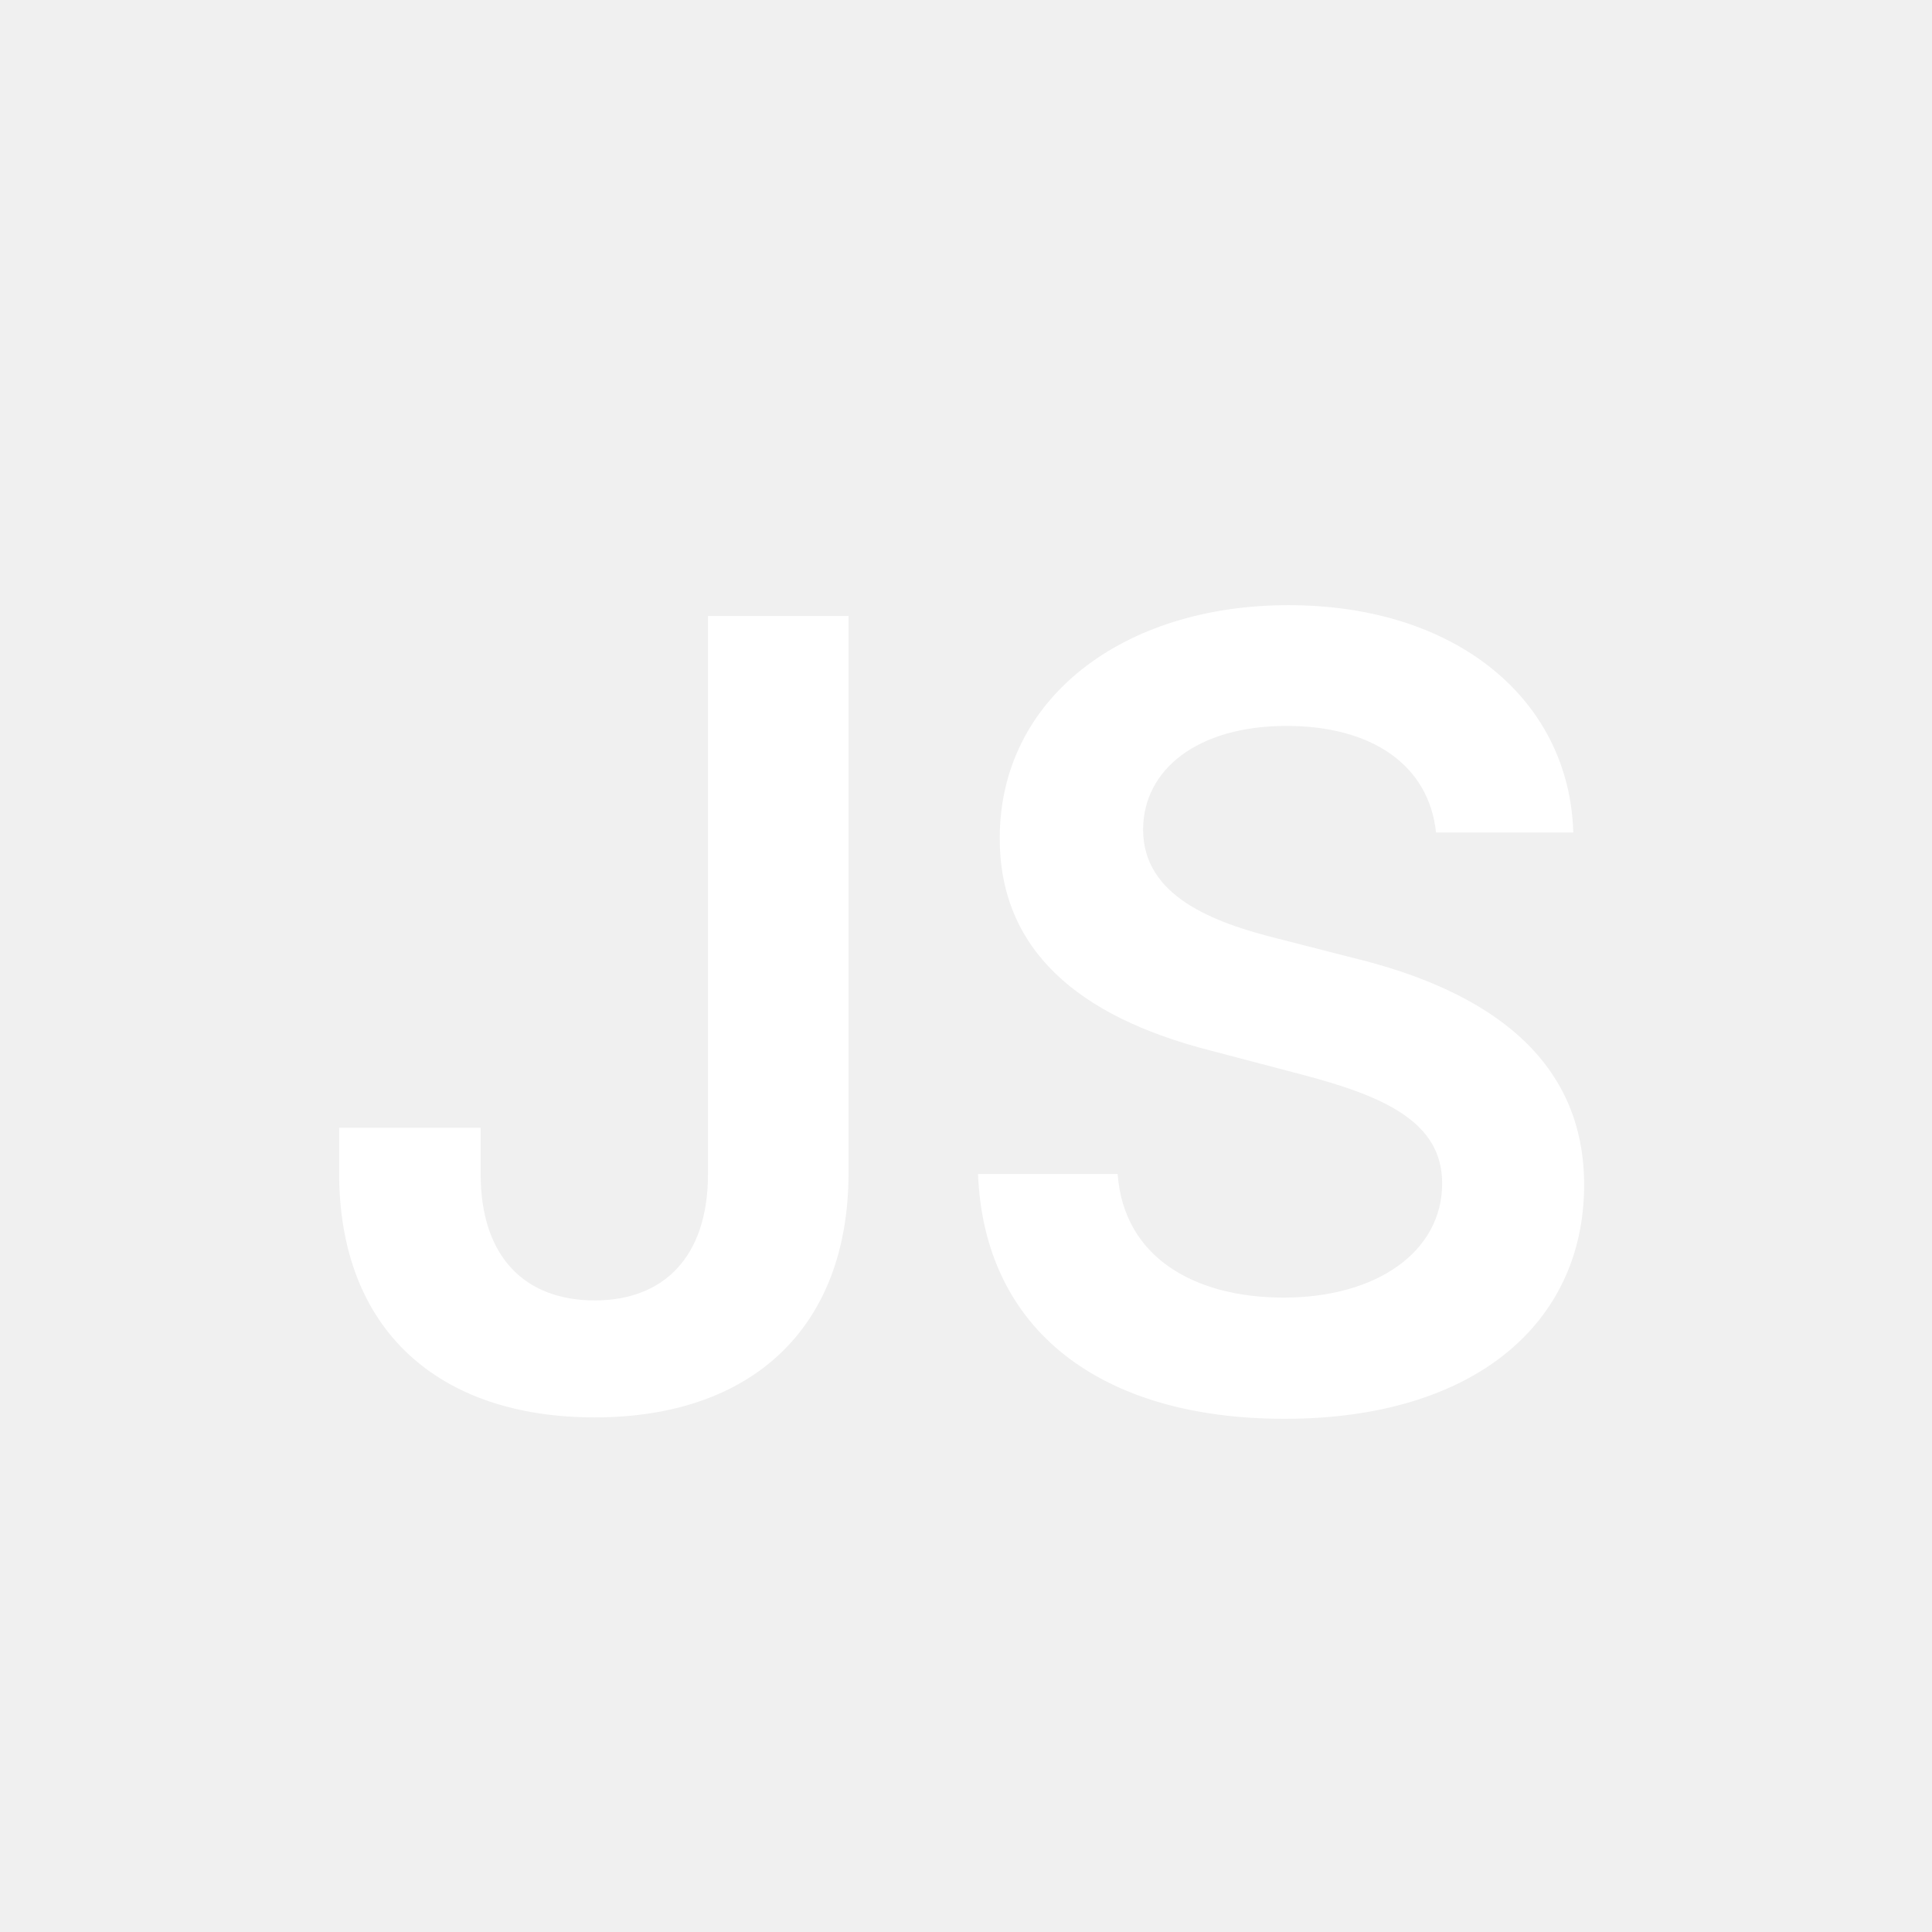
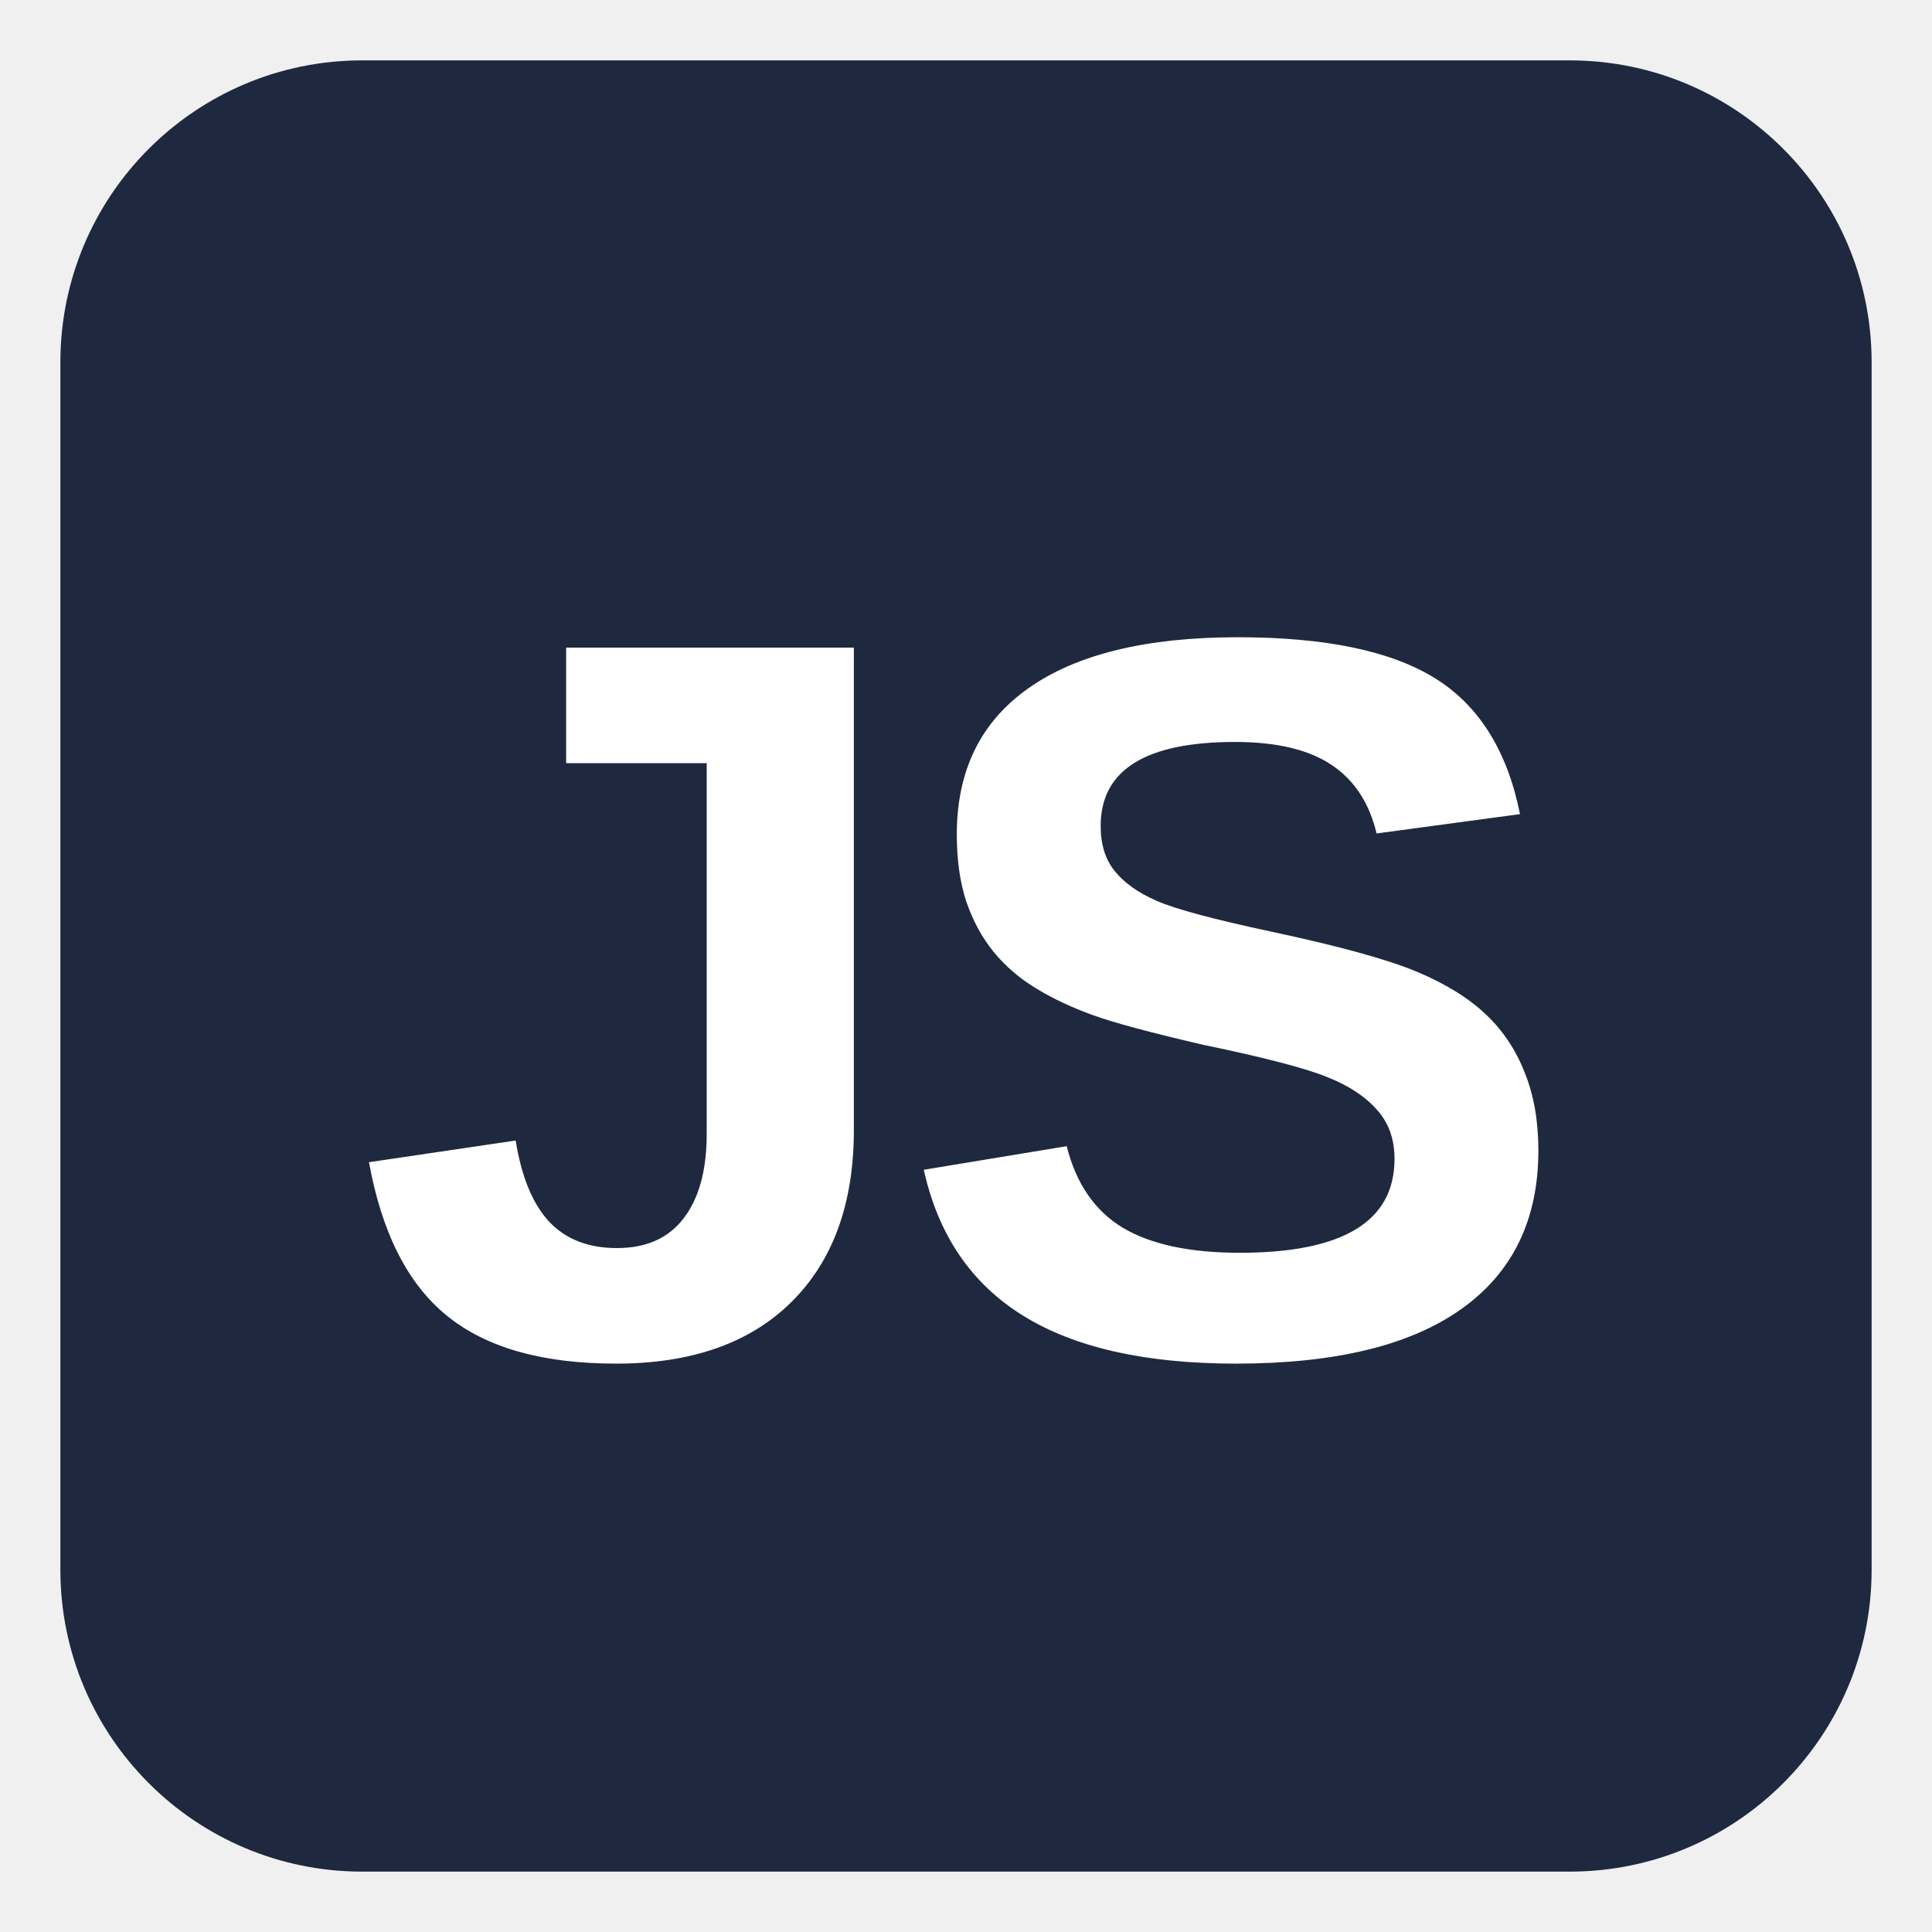
<svg xmlns="http://www.w3.org/2000/svg" viewBox="0 0 64 64">
-   <text x="50%" y="52%" text-anchor="middle" dominant-baseline="middle" font-family="Geist, system-ui, -apple-system, BlinkMacSystemFont, sans-serif" font-size="36" font-weight="600" fill="#ffffff">
-     JS
-   </text>
+   <rect x="2" y="2" width="60" height="60" rx="10" ry="10" fill="#1e2940" />
+   <text x="50%" y="55%" text-anchor="middle" dominant-baseline="middle" font-family="Geist, system-ui, -apple-system, BlinkMacSystemFont, 'Helvetica Neue', Arial, sans-serif" font-size="34" font-weight="700" letter-spacing="-1" fill="#ffffff">JS</text>
</svg>
